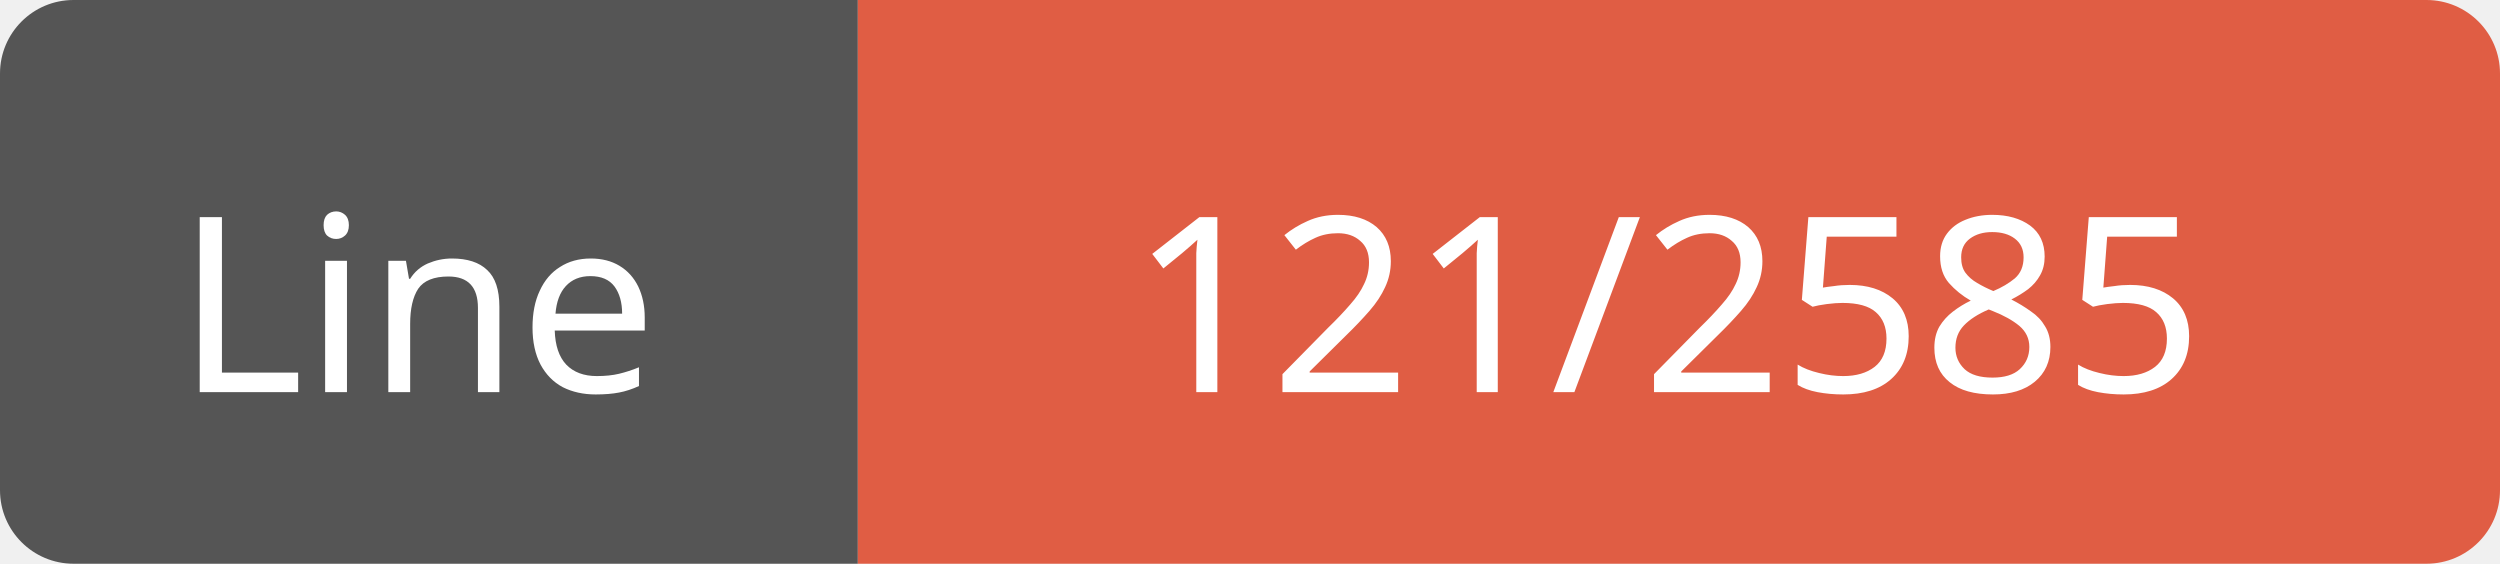
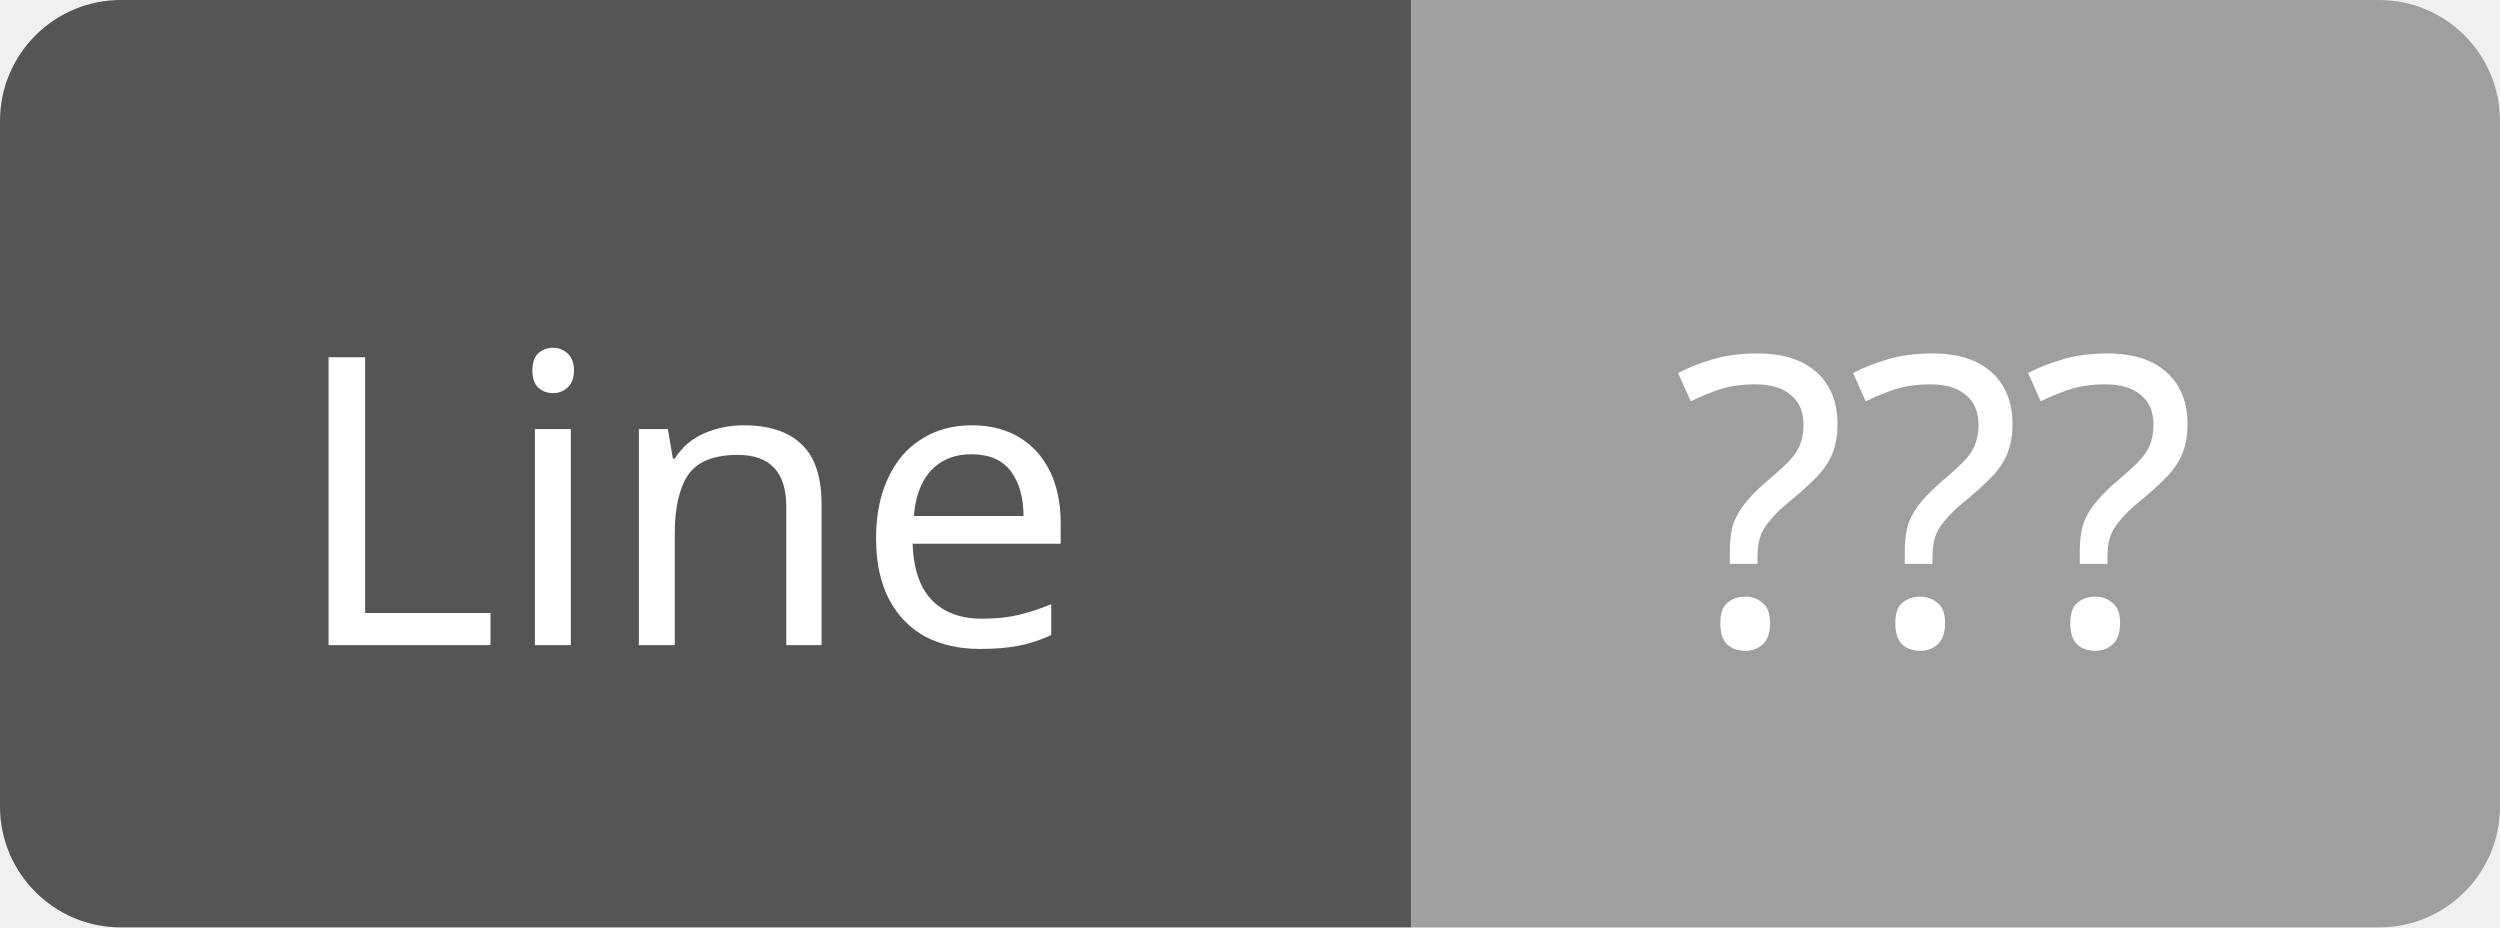
- <svg xmlns="http://www.w3.org/2000/svg" width="102" height="23">
+ <svg xmlns="http://www.w3.org/2000/svg" width="62" height="23">
  <path d="M3,0 h29 h3 v23 h-3 h-29 a3,3 0 0 1 -3,-3 v-17 a3,3 0 0 1 3,-3 z" fill="#555" />
-   <path d="M38,0 h61 a3,3 0 0 1 3,3 v17 a3,3 0 0 1 -3,3 h-61 h-3 v-23 h3 z" fill="#e05d44" />
+   <path d="M38,0 h21 a3,3 0 0 1 3,3 v17 a3,3 0 0 1 -3,3 h-21 h-3 v-23 h3 z" fill="#9f9f9f" />
  <text x="17" y="16" fill="#fff" font-family="Verdana" font-size="10" text-anchor="middle">Line</text>
-   <text x="68" y="16" fill="#fff" font-family="Verdana" font-size="10" text-anchor="middle">121/2585</text>
+   <text x="48" y="16" fill="#fff" font-family="Verdana" font-size="10" text-anchor="middle">???</text>
</svg>
